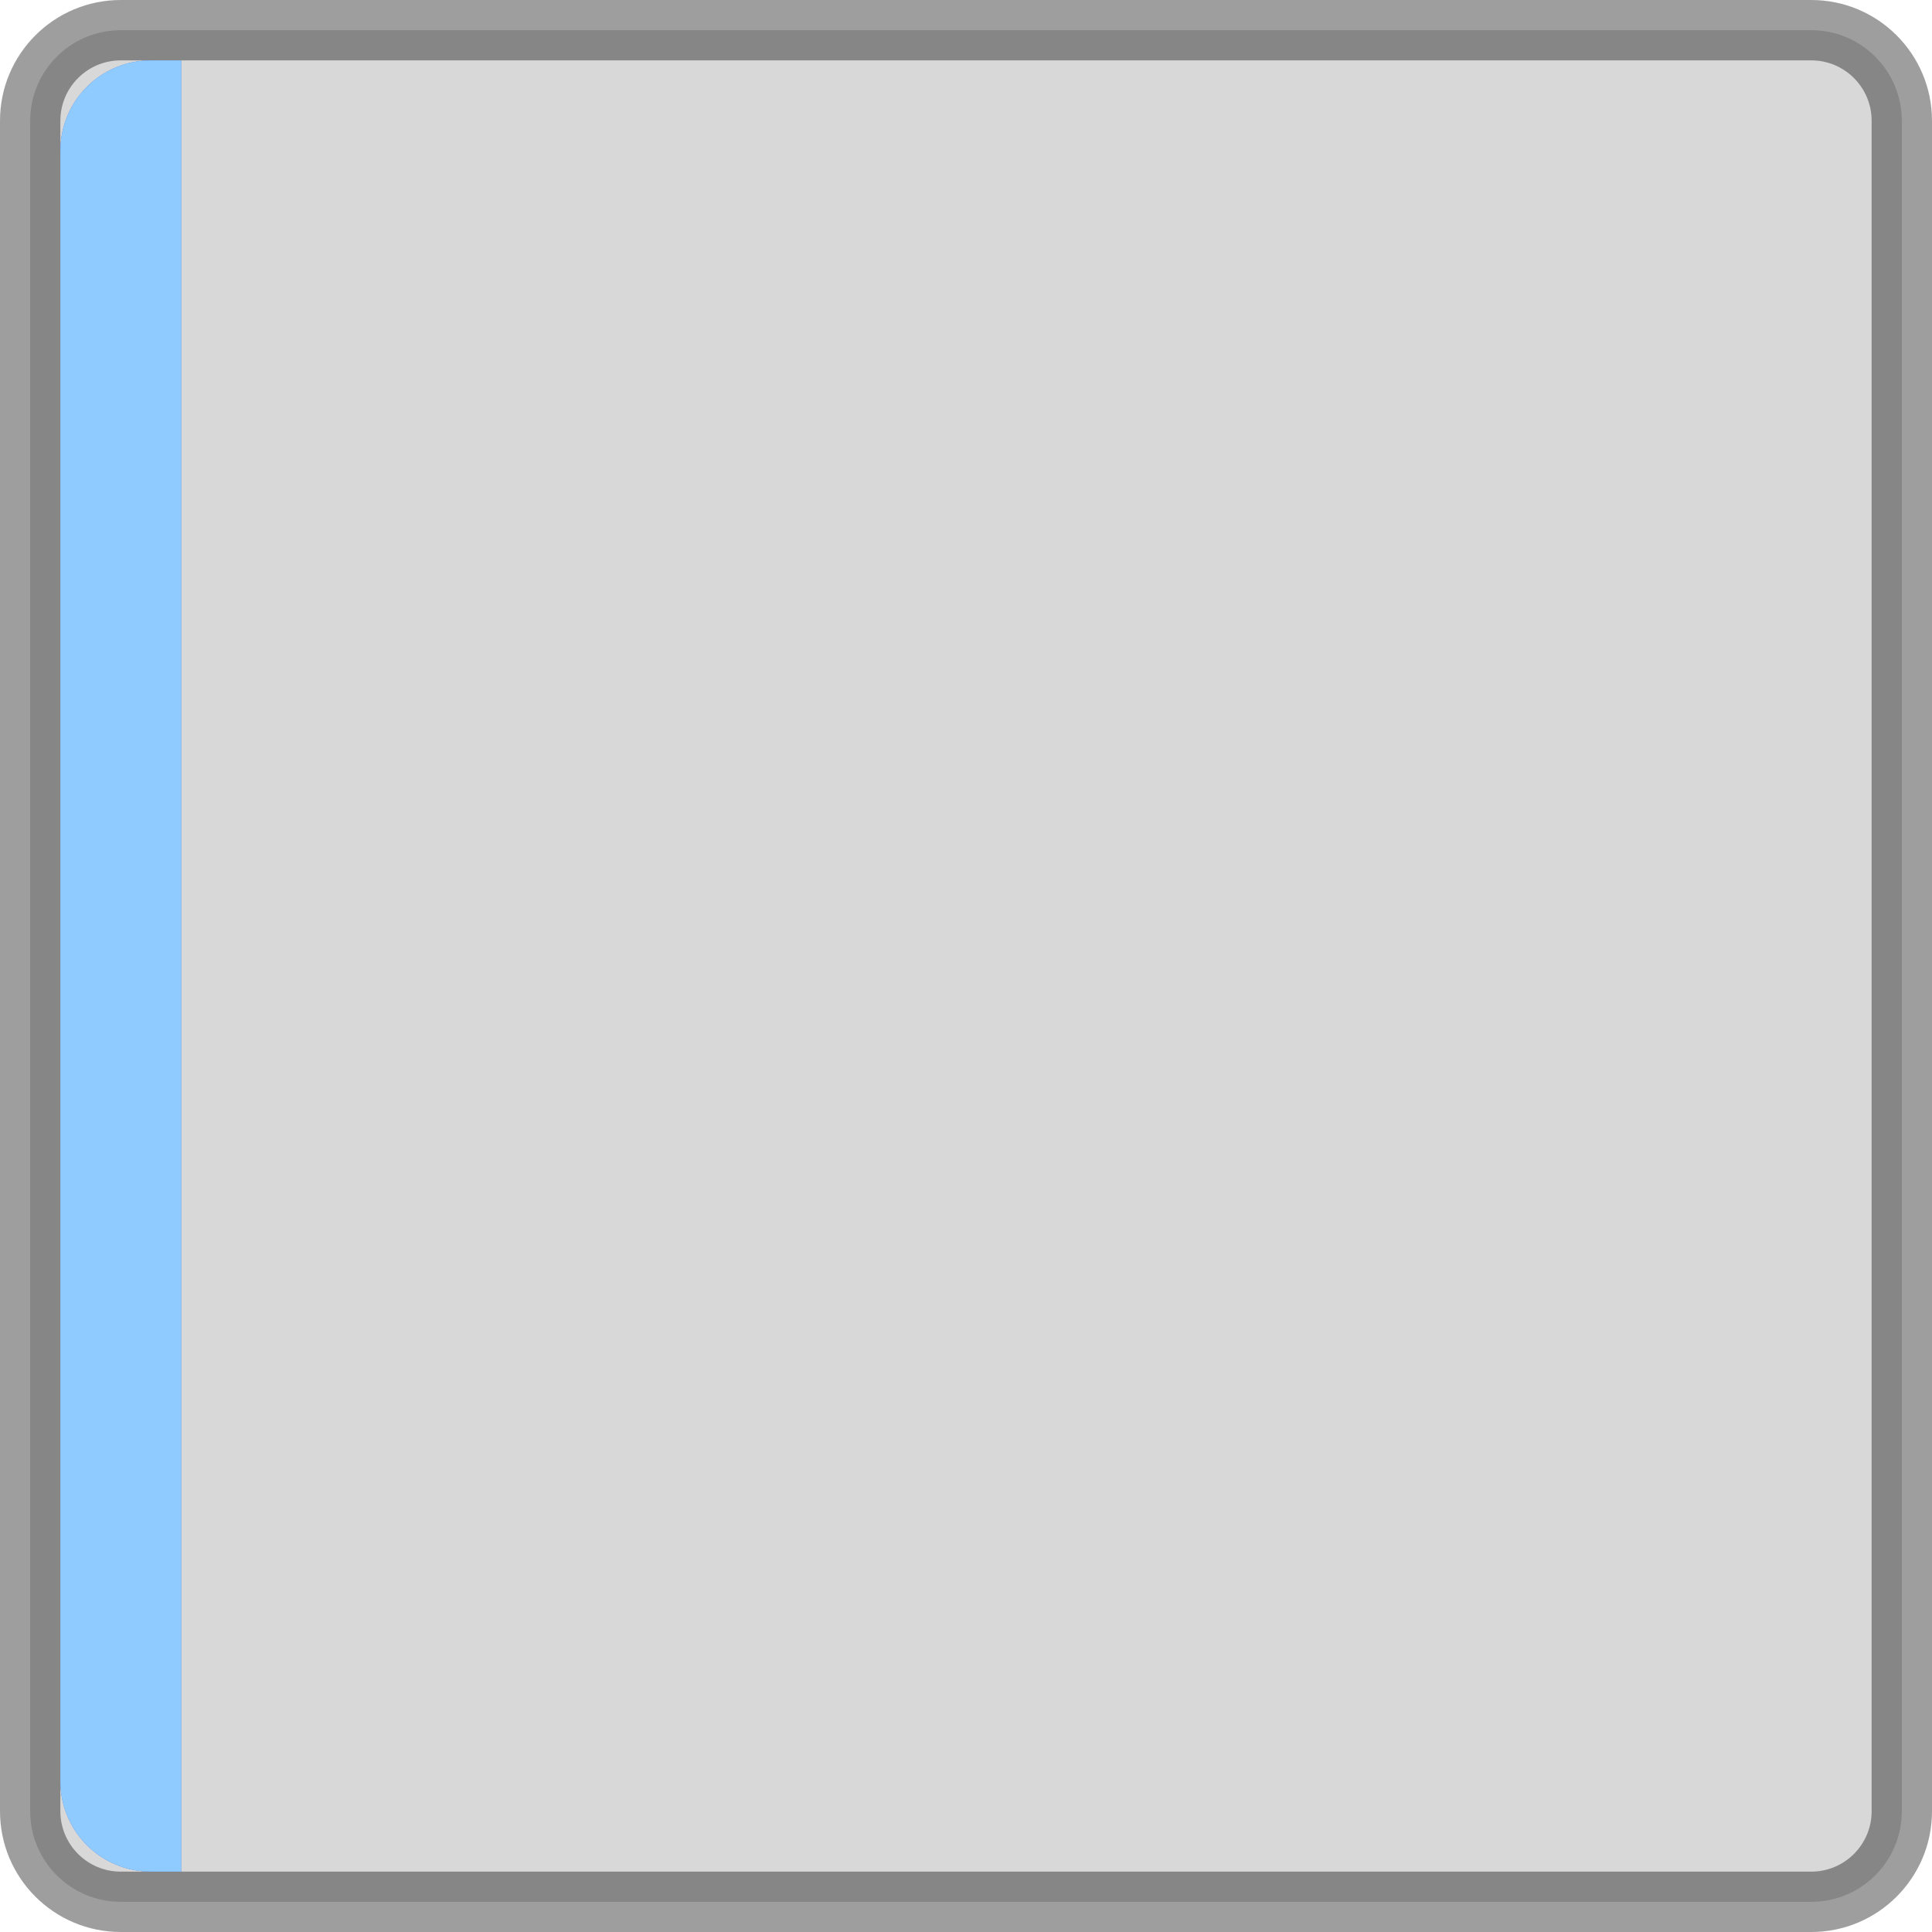
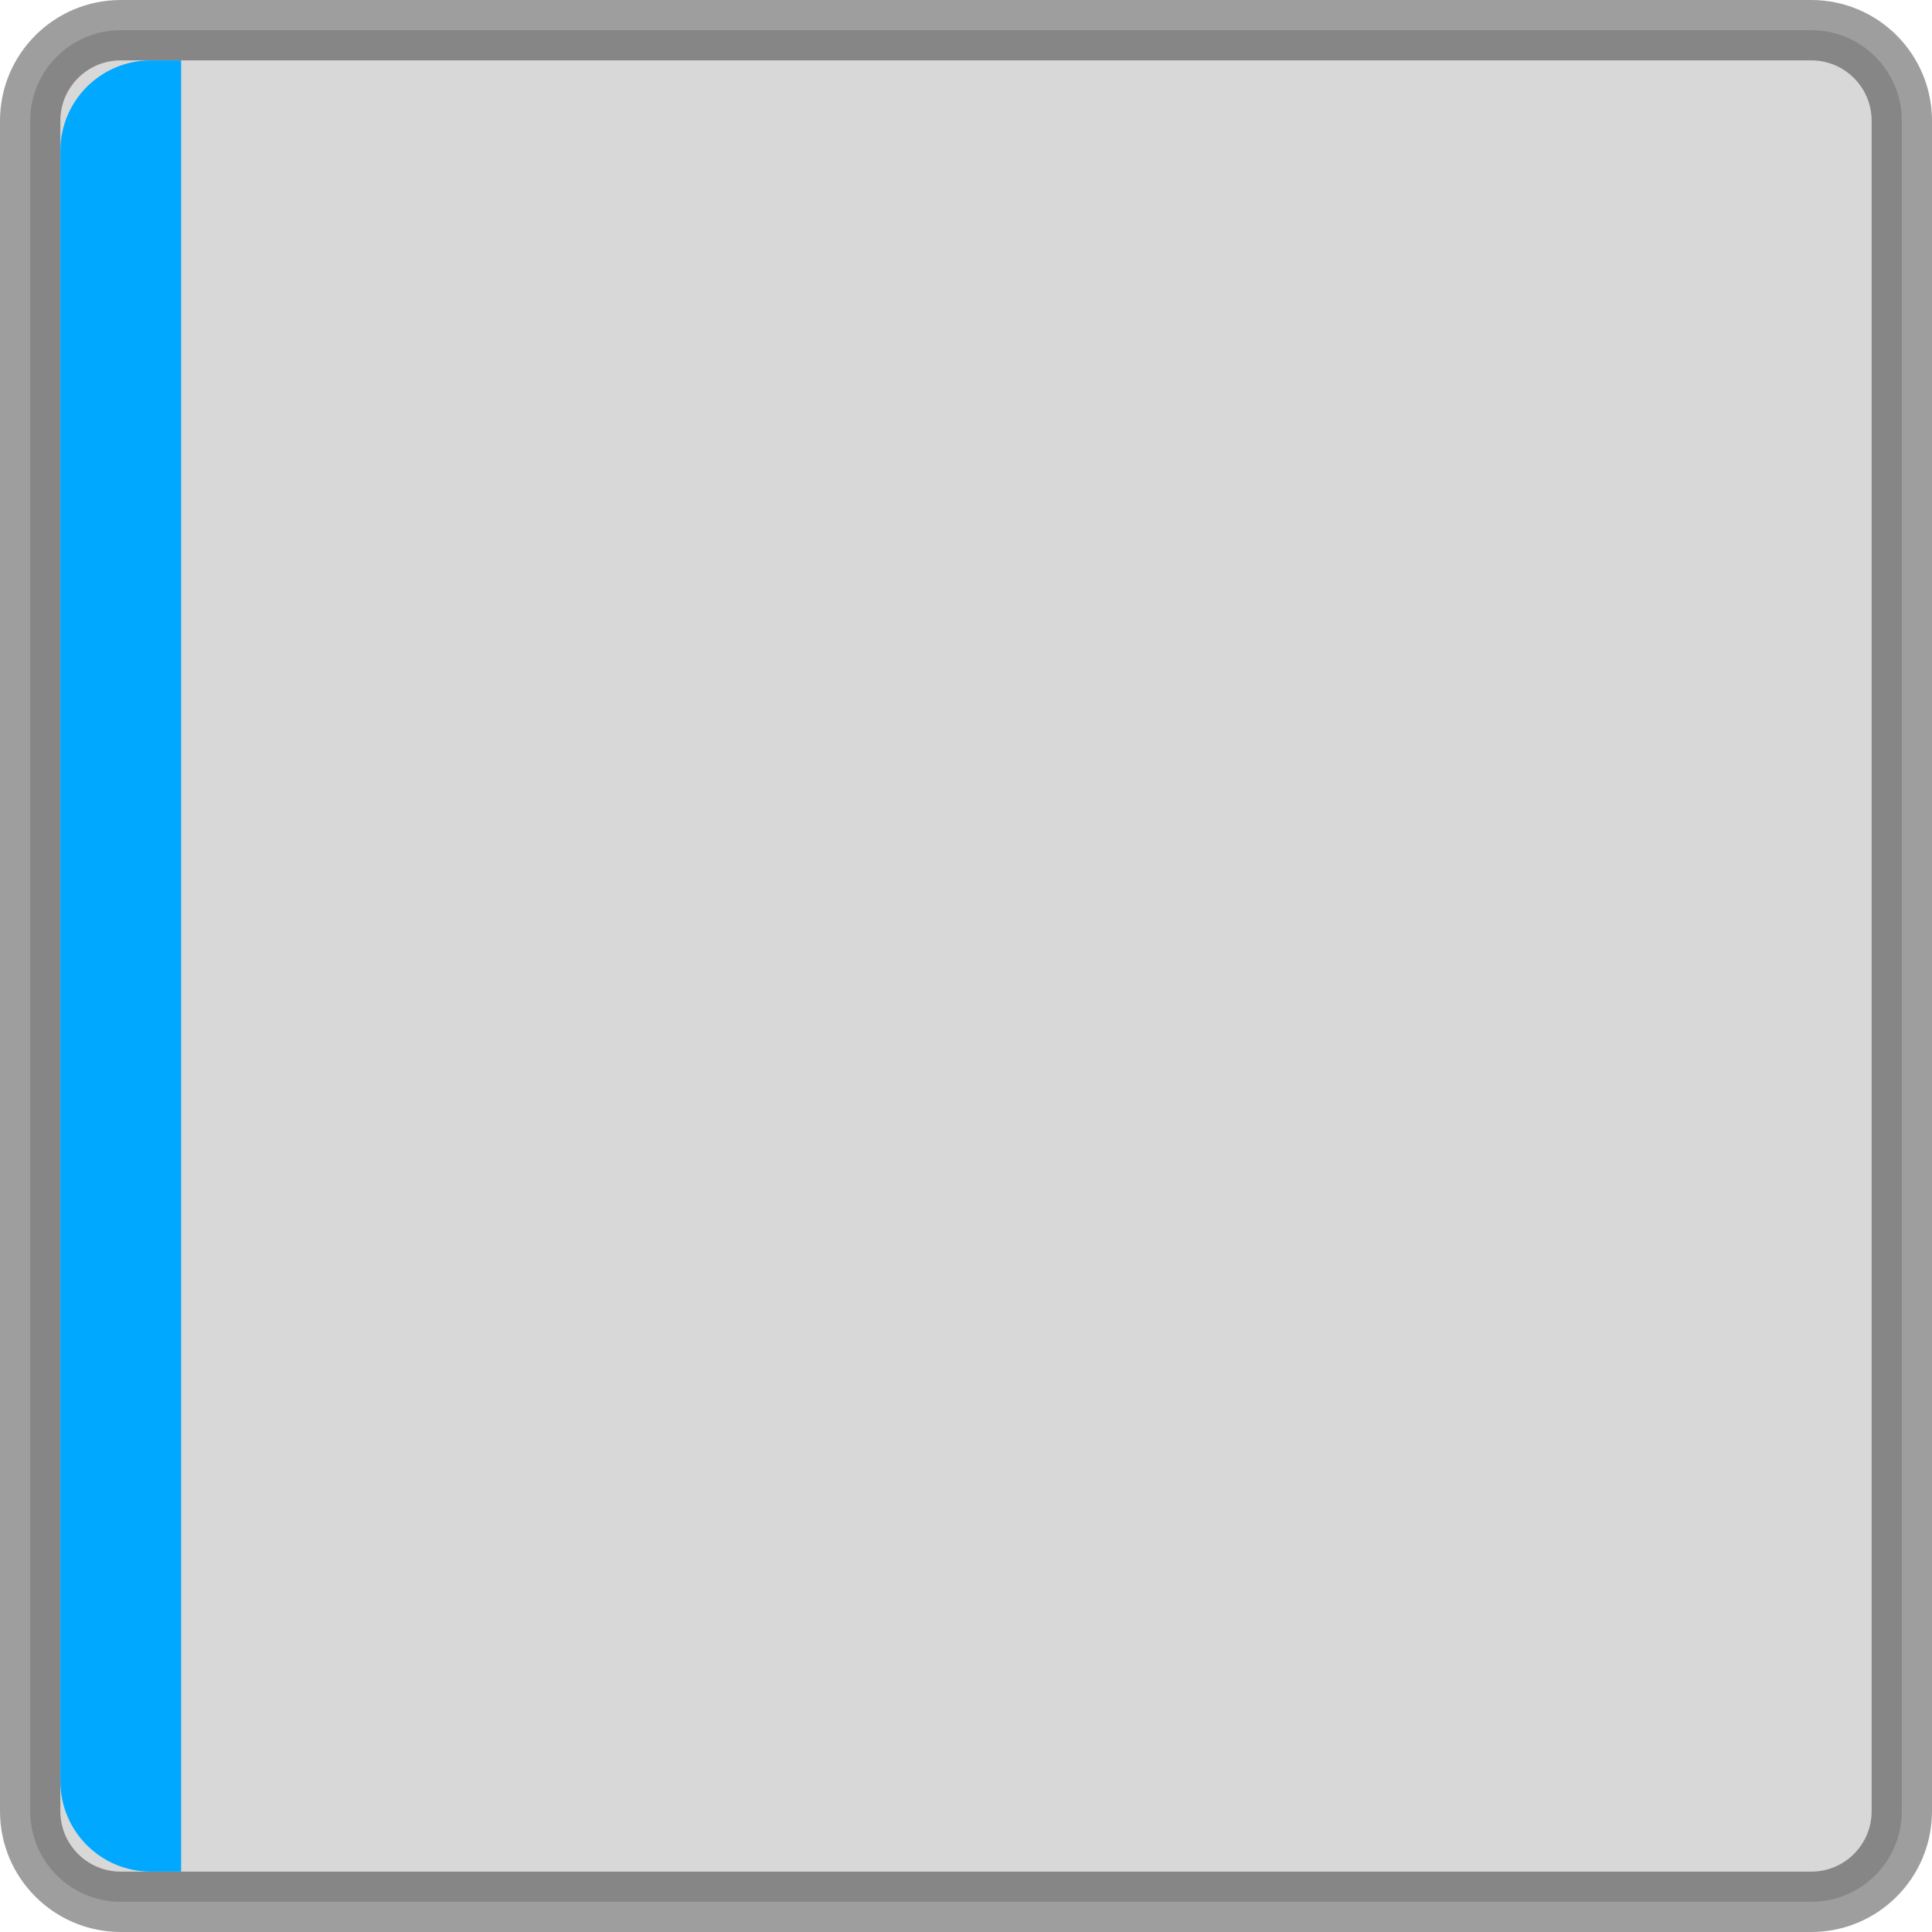
<svg xmlns="http://www.w3.org/2000/svg" width="32" height="32" viewBox="0 0 32 32" id="svg6621" version="1.1">
-   <defs id="defs6623">
-     <filter style="color-interpolation-filters:sRGB;" id="filter4200">
-       <feComposite in2="SourceGraphic" operator="arithmetic" k1="0" k2="1" result="composite1" id="feComposite4202" />
-       <feColorMatrix in="composite1" values="1" type="saturate" result="colormatrix1" id="feColorMatrix4204" />
-       <feFlood flood-opacity="1" flood-color="rgb(1,103,255)" result="flood1" id="feFlood4206" />
-       <feBlend in="flood1" in2="colormatrix1" mode="screen" result="blend1" id="feBlend4208" />
-       <feBlend in2="blend1" mode="darken" result="blend2" id="feBlend4210" />
-       <feColorMatrix in="blend2" values="1" type="saturate" result="colormatrix2" id="feColorMatrix4212" />
-       <feComposite in="colormatrix2" in2="SourceGraphic" operator="in" k2="1" result="composite2" id="feComposite4214" />
-     </filter>
-   </defs>
+   <defs id="defs6623" />
  <g id="layer1" transform="translate(0,-1020.362)">
    <rect style="display:inline;opacity:1;fill:#000000;fill-opacity:0.153;stroke:#000000;stroke-width:1;stroke-linecap:round;stroke-linejoin:miter;stroke-miterlimit:4;stroke-dasharray:none;stroke-dashoffset:0;stroke-opacity:0.38" id="rect4160" width="31" height="31" x="0.5" y="1020.862" rx="1.5" ry="1.5" />
-     <path style="display:inline;opacity:1;fill:#8fa876;fill-opacity:1;stroke:none;stroke-width:1;stroke-linecap:round;stroke-linejoin:miter;stroke-miterlimit:4;stroke-dasharray:none;stroke-dashoffset:0;stroke-opacity:0.392;filter:url(#filter4200)" d="m 2.5,1021.362 0.5,0 0,30 -0.5,0 c -0.831,0 -1.5,-0.669 -1.5,-1.5 l 0,-27 c 0,-0.831 0.669,-1.5 1.5,-1.5 z" id="rect4162" />
+     <path style="display:inline;opacity:1;fill:#00a8ff;fill-opacity:1;stroke:none;stroke-width:1;stroke-linecap:round;stroke-linejoin:miter;stroke-miterlimit:4;stroke-dasharray:none;stroke-dashoffset:0;stroke-opacity:0.392" d="m 2.5,1021.362 0.5,0 0,30 -0.5,0 c -0.831,0 -1.5,-0.669 -1.5,-1.5 l 0,-27 c 0,-0.831 0.669,-1.5 1.5,-1.5 z" id="rect4162" />
  </g>
</svg>
